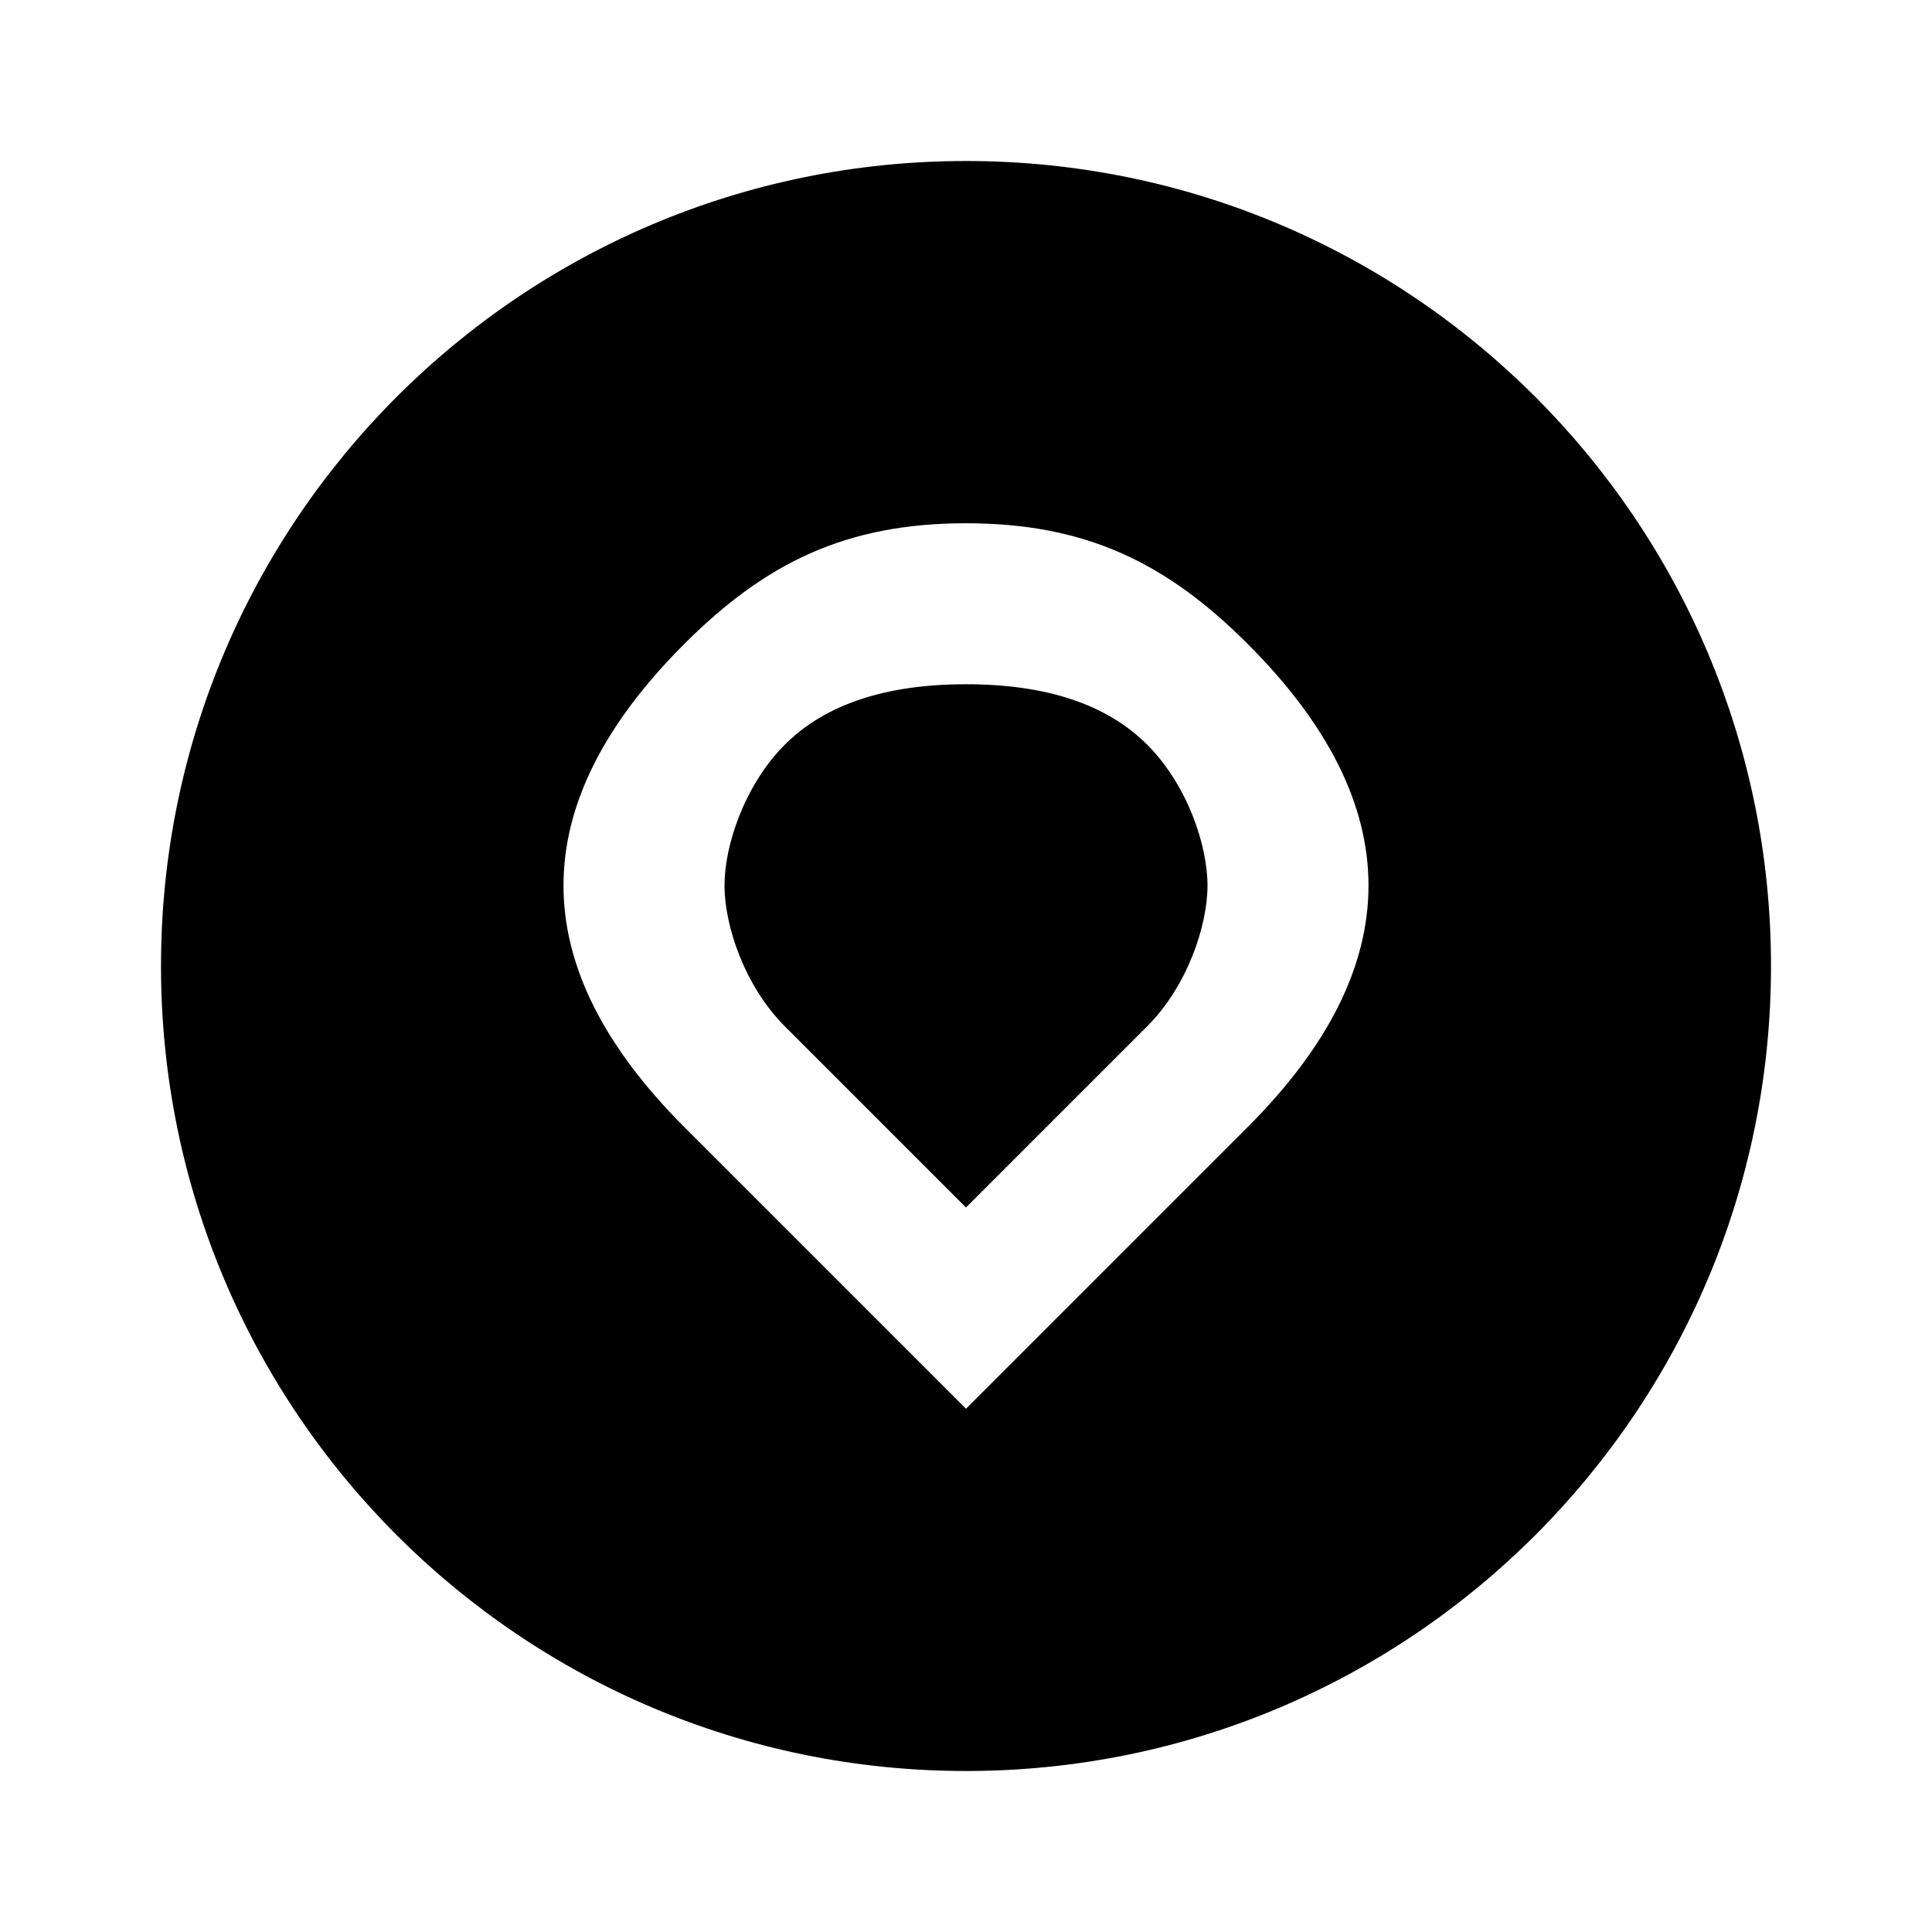
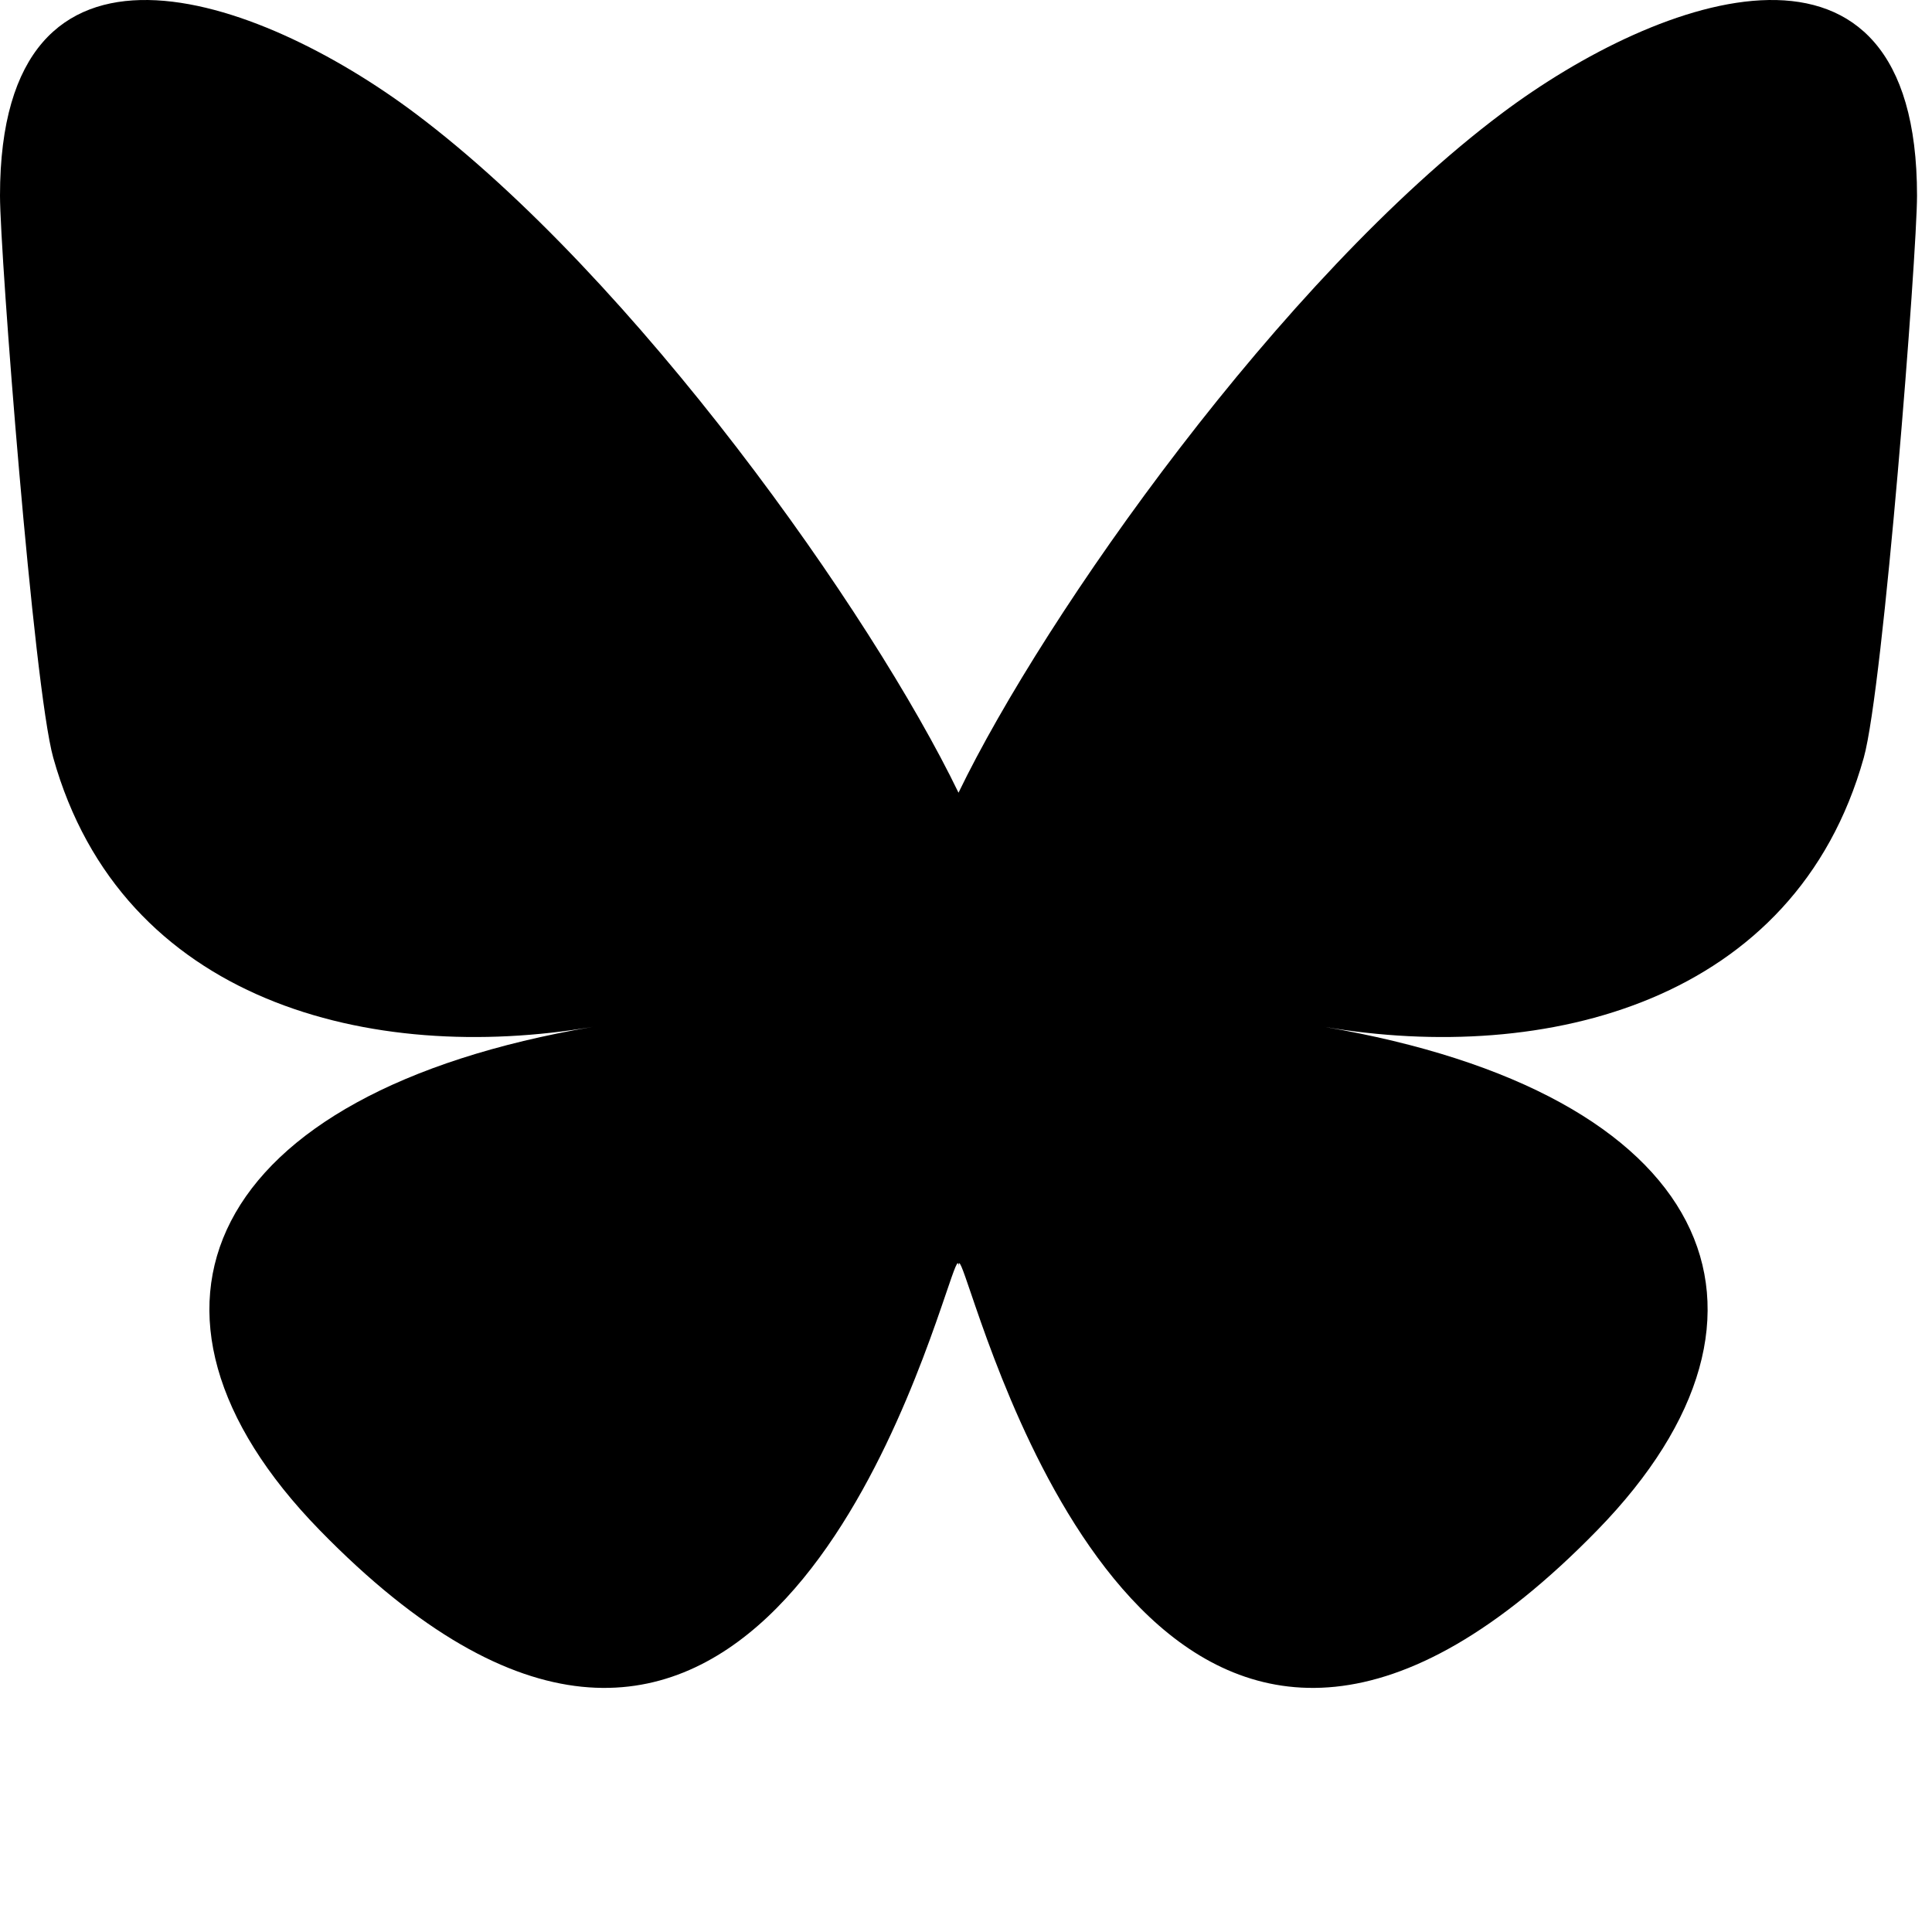
- <svg xmlns="http://www.w3.org/2000/svg" width="24px" height="24px" viewBox="0 0 24 24" version="1.1">
-   <path d="M12,2 C17.523,2 22,6.477 22,12 C22,17.523 17.523,22 12,22 C6.477,22 2,17.523 2,12 C2,6.477 6.477,2 12,2 Z M12,6.5 C10.5,6.5 9.5,7 8.5,8 C7.5,9 7,10 7,11 C7,12 7.5,13 8.5,14 L12,17.5 L15.5,14 C16.5,13 17,12 17,11 C17,10 16.5,9 15.5,8 C14.5,7 13.5,6.5 12,6.5 Z M12,8.5 C13,8.5 13.75,8.75 14.25,9.25 C14.75,9.75 15,10.5 15,11 C15,11.5 14.75,12.25 14.25,12.75 L12,15 L9.75,12.75 C9.25,12.25 9,11.5 9,11 C9,10.5 9.25,9.75 9.75,9.25 C10.25,8.75 11,8.5 12,8.5 Z" fill="currentColor" />
+ <svg xmlns="http://www.w3.org/2000/svg" viewBox="0 0 258 258" version="1.1">
+   <path d="M55.491,15.172 C84.841,37.207 116.408,81.884 128,105.858 C139.592,81.884 171.159,37.207 200.509,15.172 C221.686,-0.727 256,-13.028 256,26.116 C256,33.934 251.518,91.79 248.889,101.184 C239.751,133.838 206.453,142.167 176.832,137.126 C228.607,145.938 241.778,175.126 213.333,204.313 C159.312,259.746 135.689,190.405 129.637,172.637 C128.527,169.38 128.008,167.856 128,169.152 C127.992,167.856 127.473,169.38 126.363,172.637 C120.311,190.405 96.688,259.746 42.667,204.313 C14.222,175.126 27.393,145.938 79.168,137.126 C49.547,142.167 16.249,133.838 7.111,101.184 C4.482,91.79 0,33.934 0,26.116 C0,-13.028 34.314,-0.727 55.491,15.172 Z" fill="currentColor" />
</svg>
